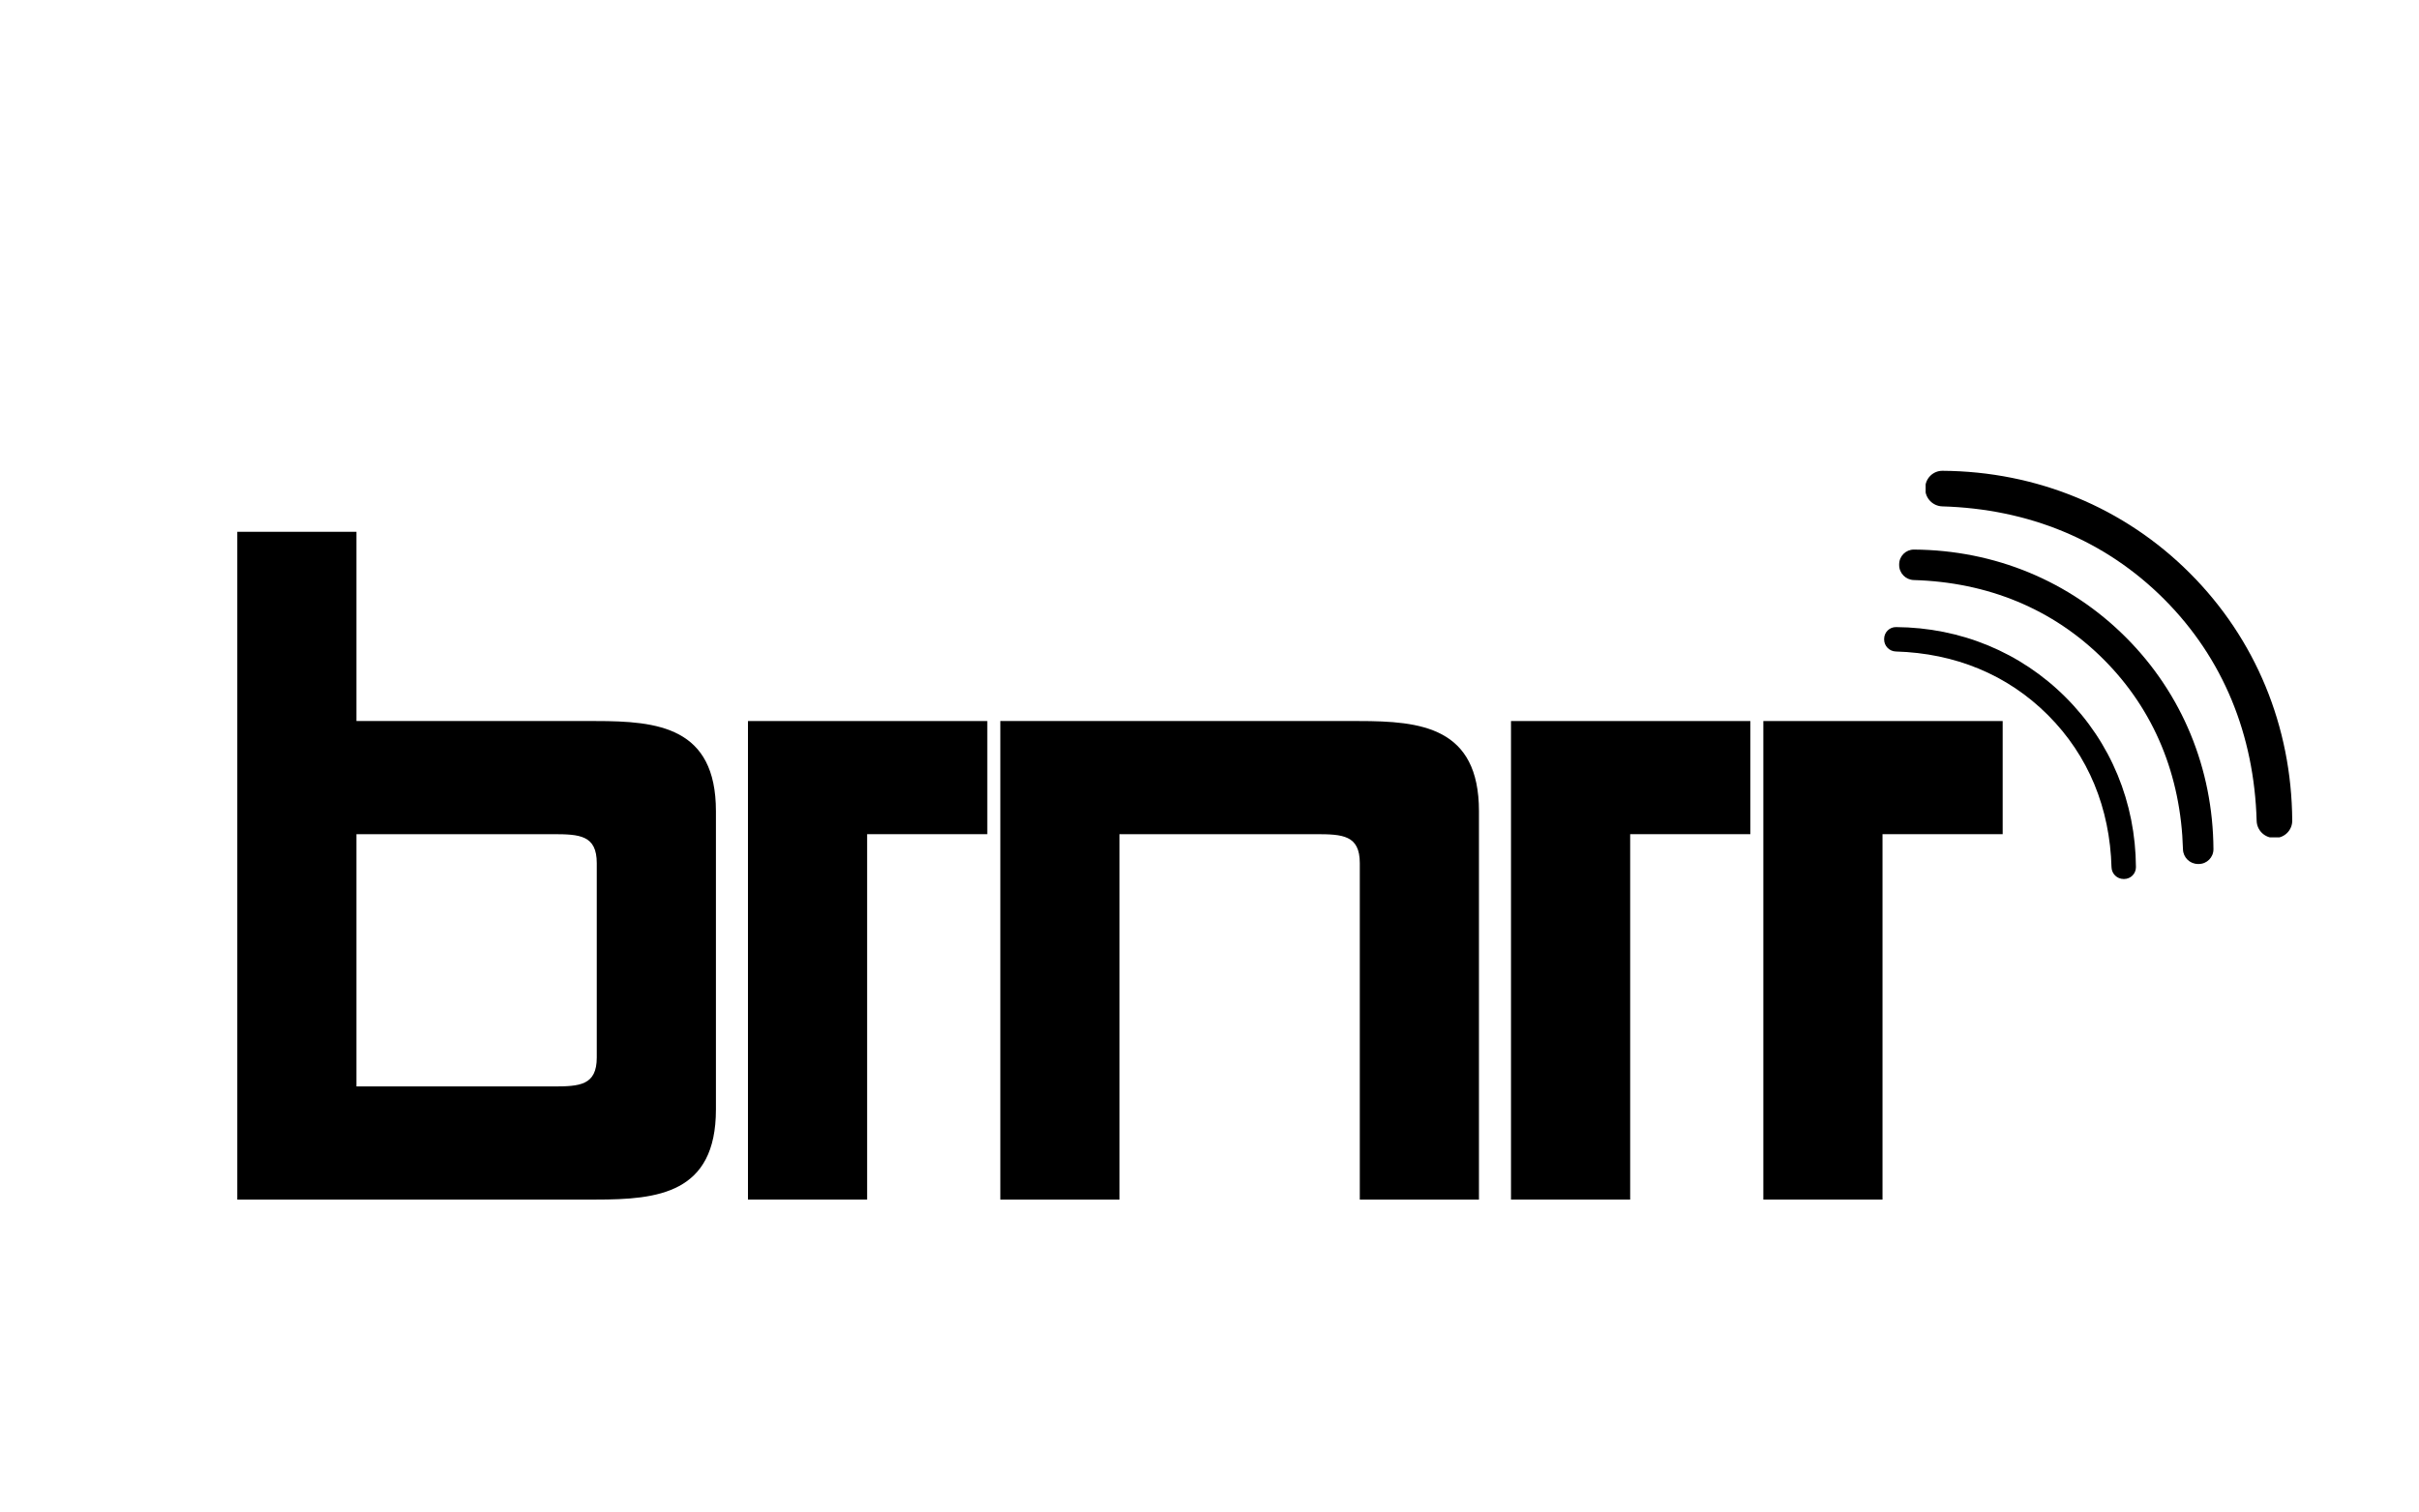
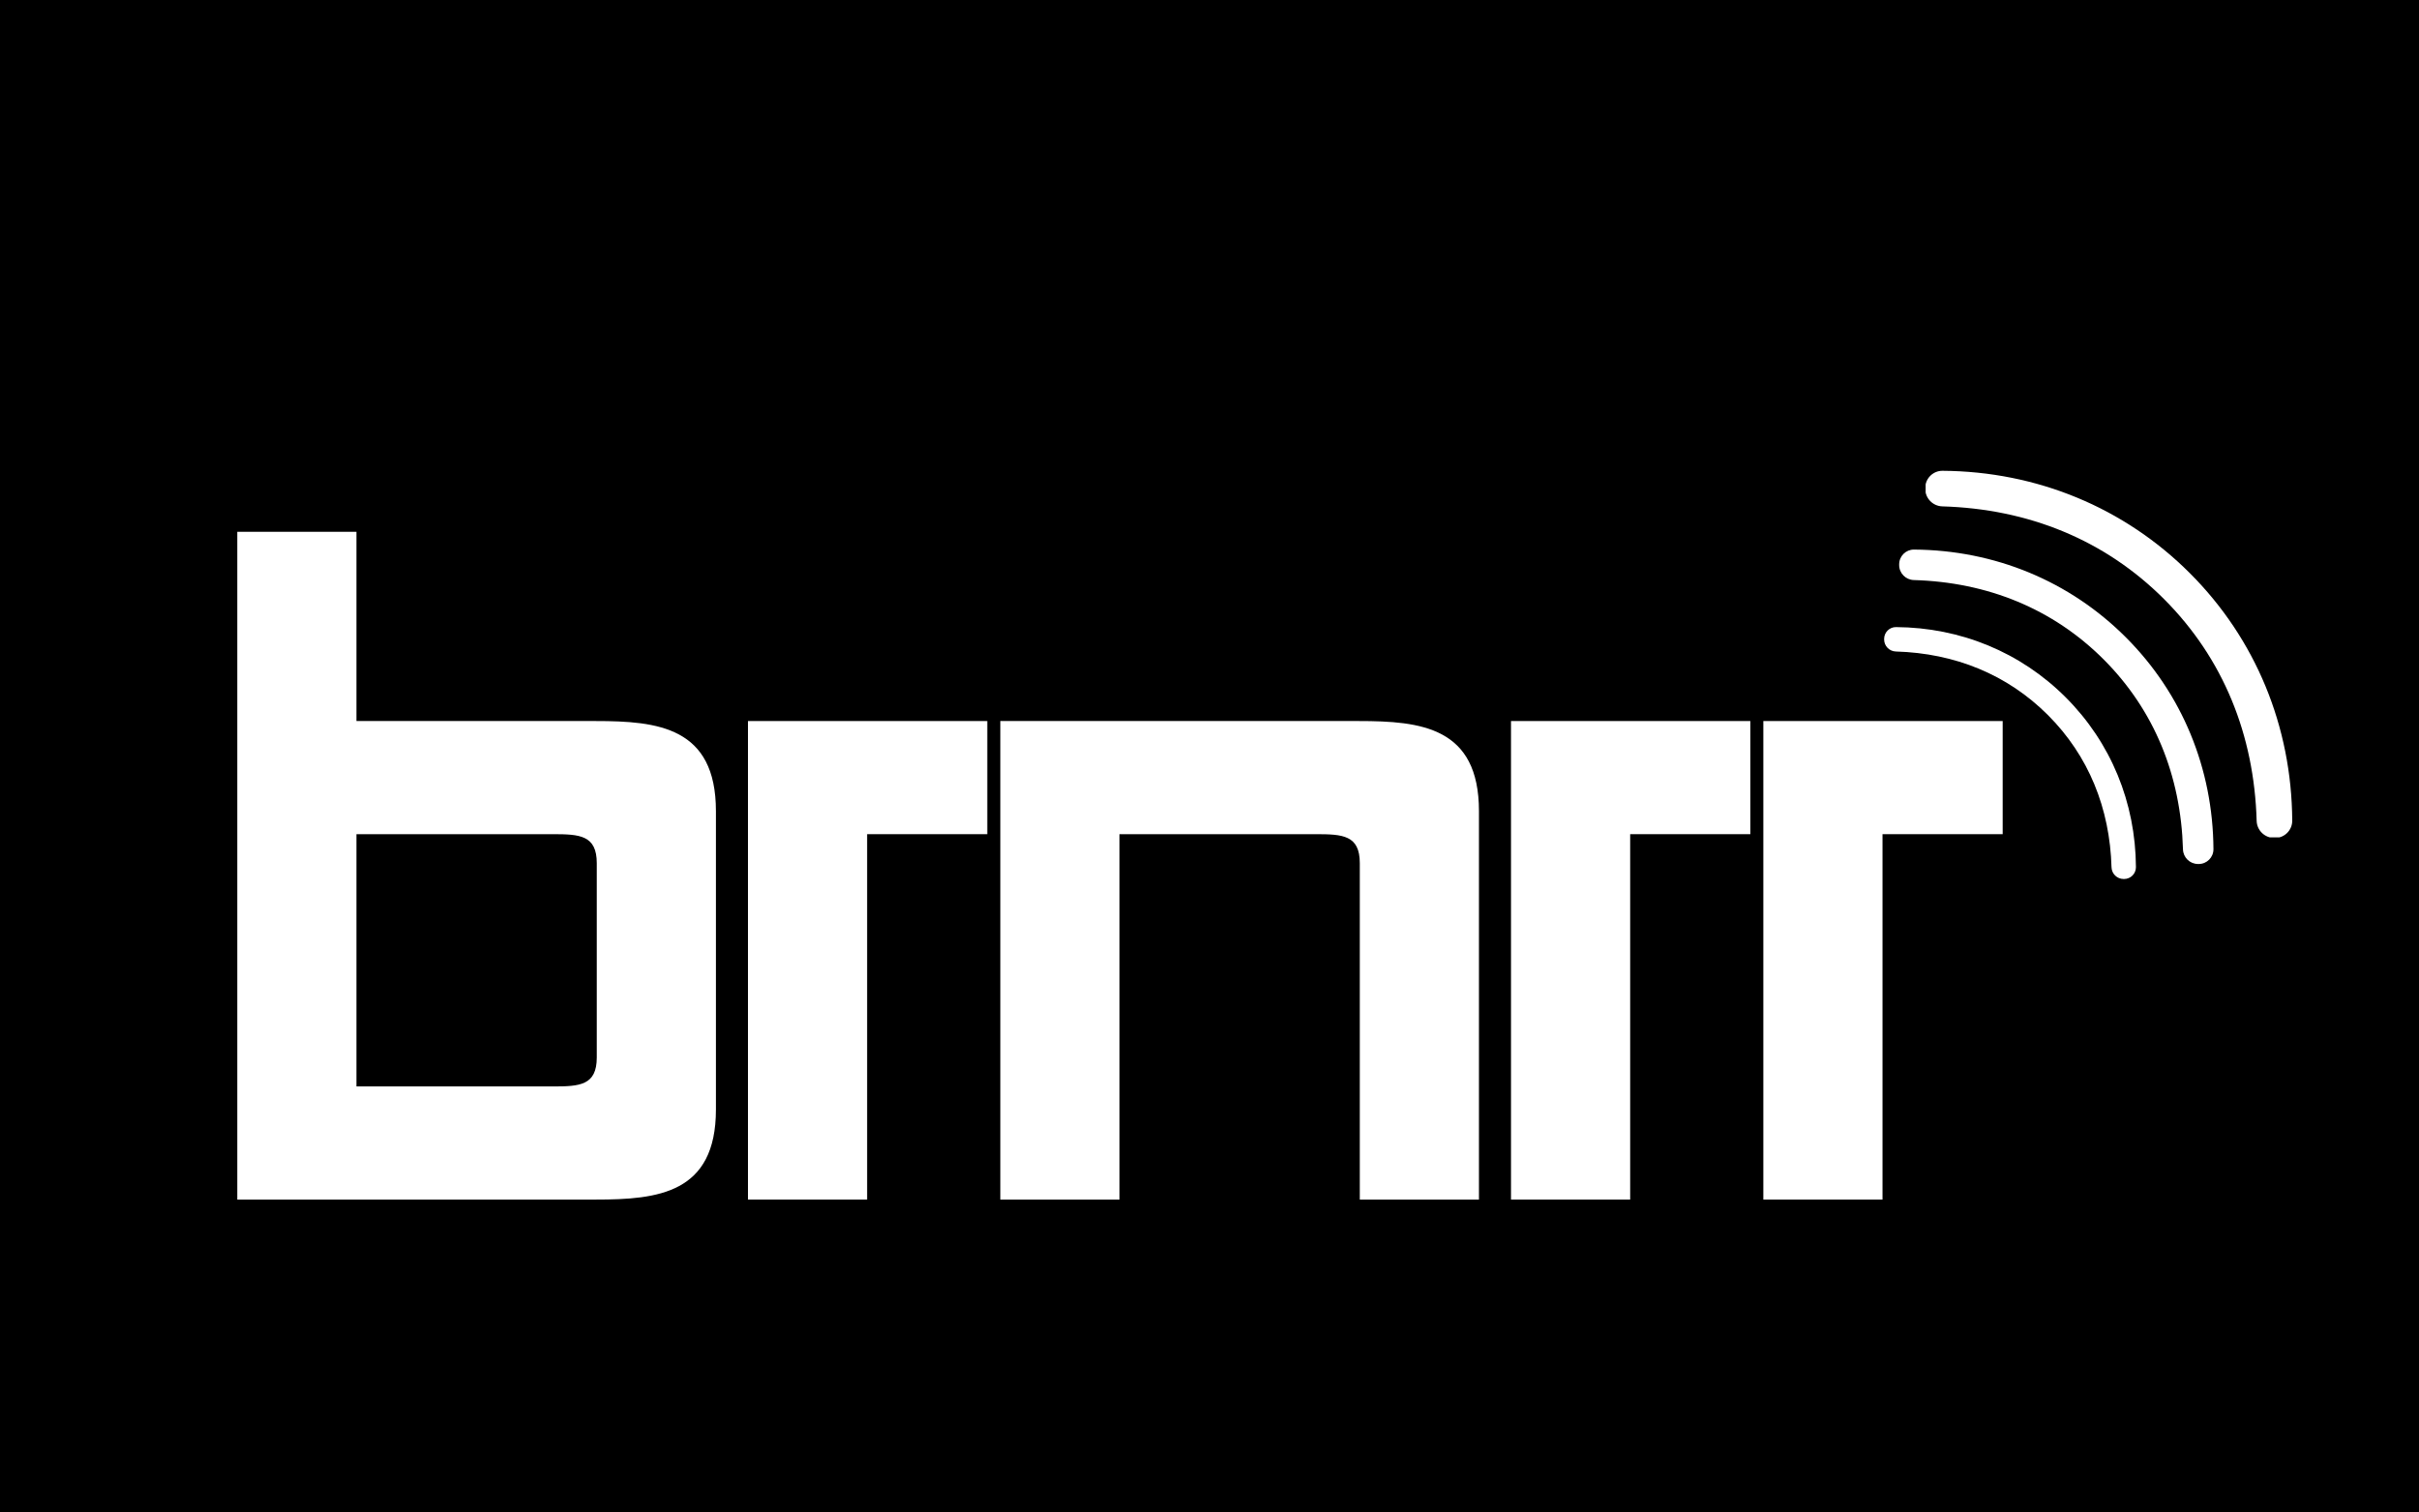
<svg xmlns="http://www.w3.org/2000/svg" width="1920" zoomAndPan="magnify" viewBox="0 0 1440 810" height="1200" preserveAspectRatio="xMidYMid meet" version="1.0">
  <defs>
    <g />
-     <clipPath id="064fa93288">
+     <clipPath id="304f84d856">
      <rect x="0" width="1088" y="0" height="749" />
    </clipPath>
-     <clipPath id="b1830b015d">
+     <clipPath id="c0b6ea632b">
      <path d="M 1121.516 328.387 L 1271.516 328.387 L 1271.516 478.387 L 1121.516 478.387 Z M 1121.516 328.387 " clip-rule="nonzero" />
    </clipPath>
-     <clipPath id="a226cf4931">
+     <clipPath id="b40234f394">
      <path d="M 1130.164 282.234 L 1317.664 282.234 L 1317.664 469.734 L 1130.164 469.734 Z M 1130.164 282.234 " clip-rule="nonzero" />
    </clipPath>
-     <clipPath id="c77fd66ba3">
+     <clipPath id="7a7b3c2b1a">
      <path d="M 1146.309 235.324 L 1364.559 235.324 L 1364.559 453.574 L 1146.309 453.574 Z M 1146.309 235.324 " clip-rule="nonzero" />
    </clipPath>
  </defs>
  <rect x="-144" width="1728" fill="#ffffff" y="-81" height="972" fill-opacity="1" />
-   <rect x="-144" width="1728" fill="#ffffff" y="-81" height="972" fill-opacity="1" />
+   <rect x="-144" width="1728" fill="#000000" y="-81" height="972" fill-opacity="1" />
  <g transform="matrix(1, 0, 0, 1, 112, 61)">
-     <g clip-path="url(#064fa93288)">
-       <g fill="#000000" fill-opacity="1">
+     <g clip-path="url(#304f84d856)">
+       <g fill="#ffffff" fill-opacity="1">
        <g transform="translate(1.231523, 608.2629)">
          <g>
            <path d="M 241.418 0 C 278.379 0 312.949 -3.578 312.949 -53.648 L 312.949 -231.285 C 312.949 -281.359 278.379 -284.934 241.418 -284.934 L 98.953 -284.934 L 98.953 -397.598 L 28.016 -397.598 L 28.016 0 Z M 242.016 -84.645 C 242.016 -67.953 231.883 -67.359 215.785 -67.359 L 98.953 -67.359 L 98.953 -217.574 L 215.785 -217.574 C 231.883 -217.574 242.016 -216.98 242.016 -200.289 Z M 242.016 -84.645 " />
          </g>
        </g>
      </g>
-       <g fill="#000000" fill-opacity="1">
+       <g fill="#ffffff" fill-opacity="1">
        <g transform="translate(305.2401, 608.2629)">
          <g>
            <path d="M 170.484 -217.574 L 170.484 -284.934 L 28.016 -284.934 L 28.016 0 L 98.953 0 L 98.953 -217.574 Z M 170.484 -217.574 " />
          </g>
        </g>
      </g>
-       <g fill="#000000" fill-opacity="1">
+       <g fill="#ffffff" fill-opacity="1">
        <g transform="translate(455.4561, 608.2629)">
          <g>
            <path d="M 242.016 0 L 312.949 0 L 312.949 -231.285 C 312.949 -281.359 278.379 -284.934 241.418 -284.934 L 28.016 -284.934 L 28.016 0 L 98.953 0 L 98.953 -217.574 L 215.785 -217.574 C 231.883 -217.574 242.016 -216.98 242.016 -200.289 Z M 242.016 0 " />
          </g>
        </g>
      </g>
-       <g fill="#000000" fill-opacity="1">
+       <g fill="#ffffff" fill-opacity="1">
        <g transform="translate(759.4647, 608.2629)">
          <g>
            <path d="M 170.484 -217.574 L 170.484 -284.934 L 28.016 -284.934 L 28.016 0 L 98.953 0 L 98.953 -217.574 Z M 170.484 -217.574 " />
          </g>
        </g>
      </g>
-       <g fill="#000000" fill-opacity="1">
+       <g fill="#ffffff" fill-opacity="1">
        <g transform="translate(909.6807, 608.2629)">
          <g>
            <path d="M 170.484 -217.574 L 170.484 -284.934 L 28.016 -284.934 L 28.016 0 L 98.953 0 L 98.953 -217.574 Z M 170.484 -217.574 " />
          </g>
        </g>
      </g>
    </g>
  </g>
-   <g clip-path="url(#b1830b015d)">
-     <path fill="#000000" d="M 1219.141 380.801 C 1194.941 356.59 1163.699 343.945 1128.559 342.918 C 1124.688 342.801 1121.59 339.613 1121.602 335.727 L 1121.602 335.402 C 1121.617 331.512 1124.777 328.359 1128.66 328.387 C 1167.141 328.641 1202.863 343.367 1229.711 370.242 C 1256.574 397.121 1271.273 432.84 1271.496 471.316 C 1271.512 475.203 1268.371 478.375 1264.48 478.375 L 1264.156 478.375 C 1260.254 478.375 1257.082 475.293 1256.961 471.406 C 1255.965 436.281 1243.336 405.027 1219.141 380.801 Z M 1219.141 380.801 " fill-opacity="1" fill-rule="nonzero" />
+   <g clip-path="url(#c0b6ea632b)">
+     <path fill="#ffffff" d="M 1219.141 380.801 C 1194.941 356.59 1163.699 343.945 1128.559 342.922 C 1124.688 342.801 1121.59 339.613 1121.602 335.727 L 1121.602 335.402 C 1121.617 331.512 1124.777 328.359 1128.66 328.387 C 1167.141 328.641 1202.863 343.367 1229.711 370.242 C 1256.574 397.121 1271.273 432.84 1271.496 471.316 C 1271.512 475.203 1268.371 478.375 1264.48 478.375 L 1264.156 478.375 C 1260.254 478.375 1257.082 475.293 1256.961 471.406 C 1255.965 436.281 1243.336 405.027 1219.141 380.801 Z M 1219.141 380.801 " fill-opacity="1" fill-rule="nonzero" />
  </g>
-   <g clip-path="url(#a226cf4931)">
-     <path fill="#000000" d="M 1252.289 347.656 C 1222.086 317.434 1183.094 301.656 1139.23 300.375 C 1134.398 300.227 1130.531 296.25 1130.551 291.398 L 1130.551 290.988 C 1130.57 286.137 1134.512 282.199 1139.359 282.234 C 1187.387 282.551 1231.973 300.934 1265.484 334.477 C 1299.016 368.023 1317.359 412.609 1317.637 460.633 C 1317.656 465.48 1313.734 469.441 1308.883 469.441 L 1308.477 469.441 C 1303.605 469.441 1299.648 465.594 1299.496 460.742 C 1298.254 416.902 1282.492 377.891 1252.289 347.656 Z M 1252.289 347.656 " fill-opacity="1" fill-rule="nonzero" />
+   <g clip-path="url(#b40234f394)">
+     <path fill="#ffffff" d="M 1252.289 347.656 C 1222.086 317.434 1183.094 301.656 1139.23 300.375 C 1134.398 300.227 1130.531 296.25 1130.551 291.398 L 1130.551 290.988 C 1130.57 286.137 1134.512 282.199 1139.359 282.234 C 1187.387 282.551 1231.973 300.934 1265.484 334.477 C 1299.016 368.023 1317.359 412.609 1317.637 460.633 C 1317.656 465.48 1313.734 469.441 1308.883 469.441 L 1308.477 469.441 C 1303.605 469.441 1299.648 465.594 1299.496 460.742 C 1298.254 416.902 1282.492 377.891 1252.289 347.656 Z M 1252.289 347.656 " fill-opacity="1" fill-rule="nonzero" />
  </g>
-   <g clip-path="url(#c77fd66ba3)">
-     <path fill="#000000" d="M 1288.23 311.715 C 1252.961 276.43 1207.43 258.004 1156.211 256.508 C 1150.566 256.332 1146.055 251.688 1146.074 246.023 L 1146.074 245.547 C 1146.098 239.883 1150.699 235.281 1156.363 235.324 C 1212.441 235.695 1264.508 257.156 1303.641 296.328 C 1342.789 335.5 1364.211 387.562 1364.539 443.637 C 1364.559 449.301 1359.98 453.926 1354.316 453.926 L 1353.836 453.926 C 1348.152 453.926 1343.531 449.434 1343.355 443.77 C 1341.902 392.574 1323.496 347.023 1288.23 311.715 Z M 1288.23 311.715 " fill-opacity="1" fill-rule="nonzero" />
+   <g clip-path="url(#7a7b3c2b1a)">
+     <path fill="#ffffff" d="M 1288.23 311.715 C 1252.961 276.43 1207.43 258.004 1156.211 256.508 C 1150.566 256.332 1146.055 251.688 1146.074 246.023 L 1146.074 245.547 C 1146.098 239.883 1150.699 235.281 1156.363 235.324 C 1212.441 235.695 1264.508 257.156 1303.641 296.328 C 1342.789 335.5 1364.211 387.562 1364.539 443.637 C 1364.559 449.301 1359.98 453.926 1354.316 453.926 L 1353.836 453.926 C 1348.152 453.926 1343.531 449.434 1343.355 443.77 C 1341.902 392.574 1323.496 347.023 1288.23 311.715 Z M 1288.23 311.715 " fill-opacity="1" fill-rule="nonzero" />
  </g>
</svg>
